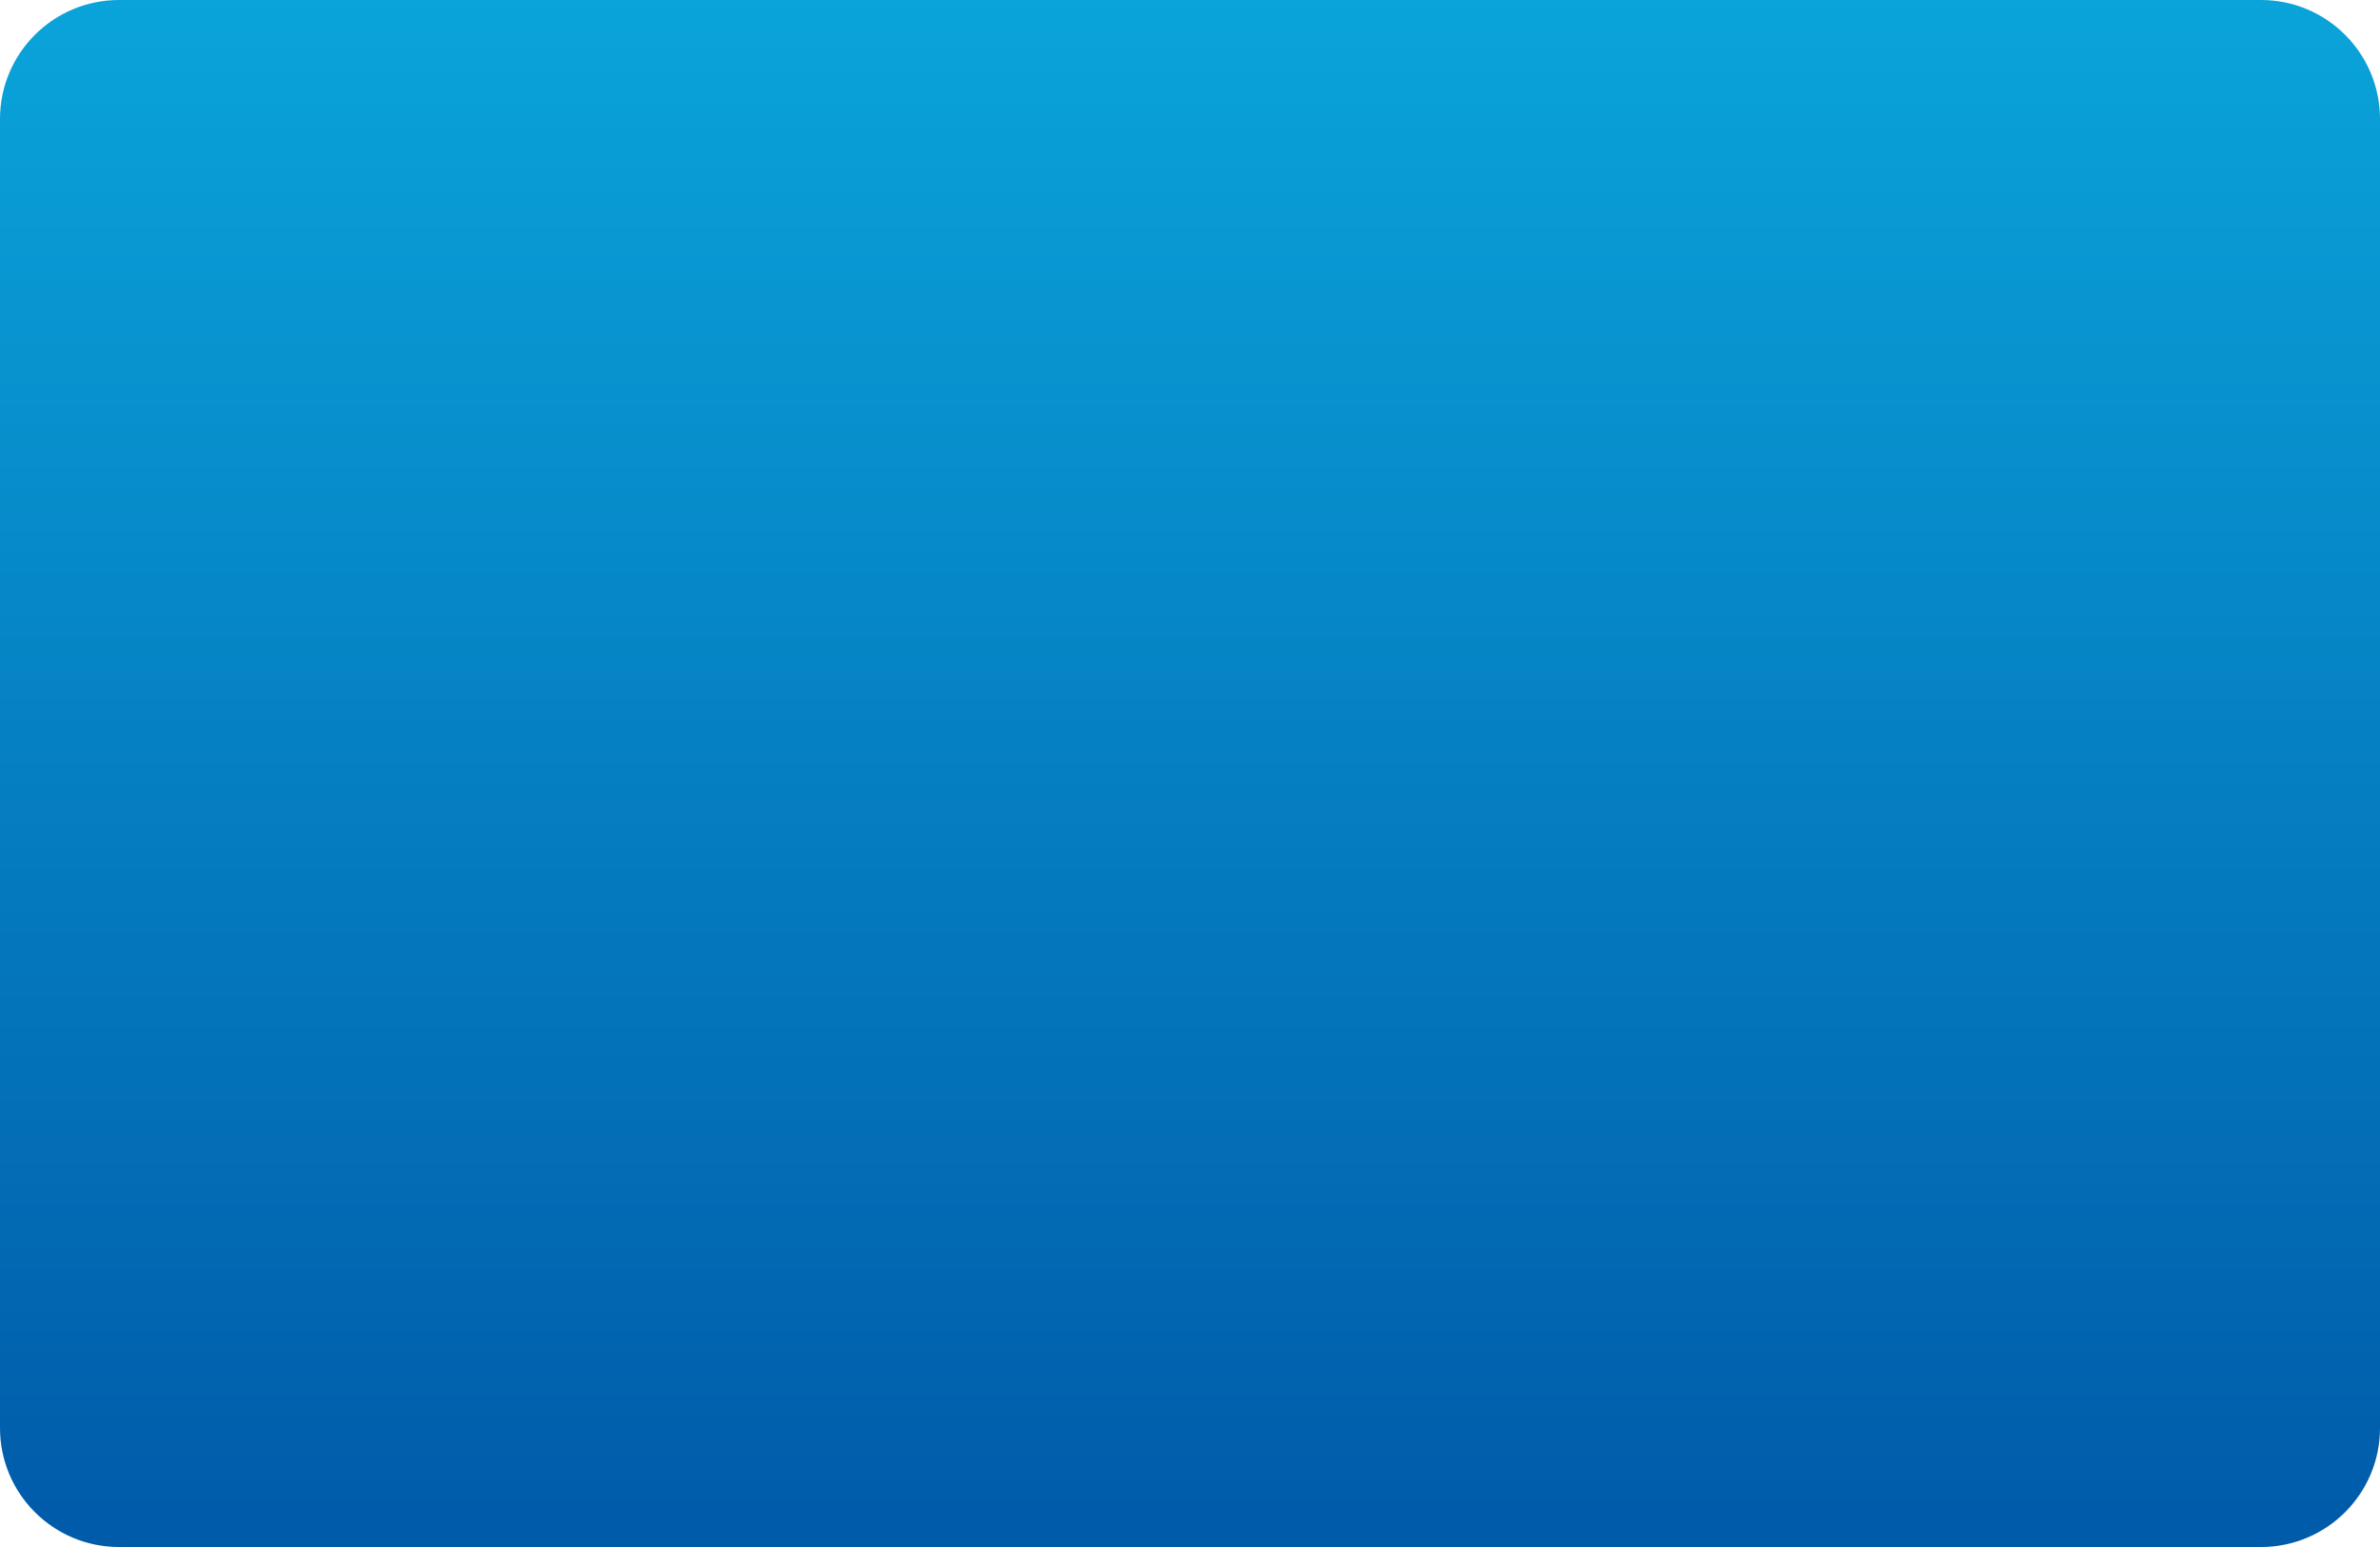
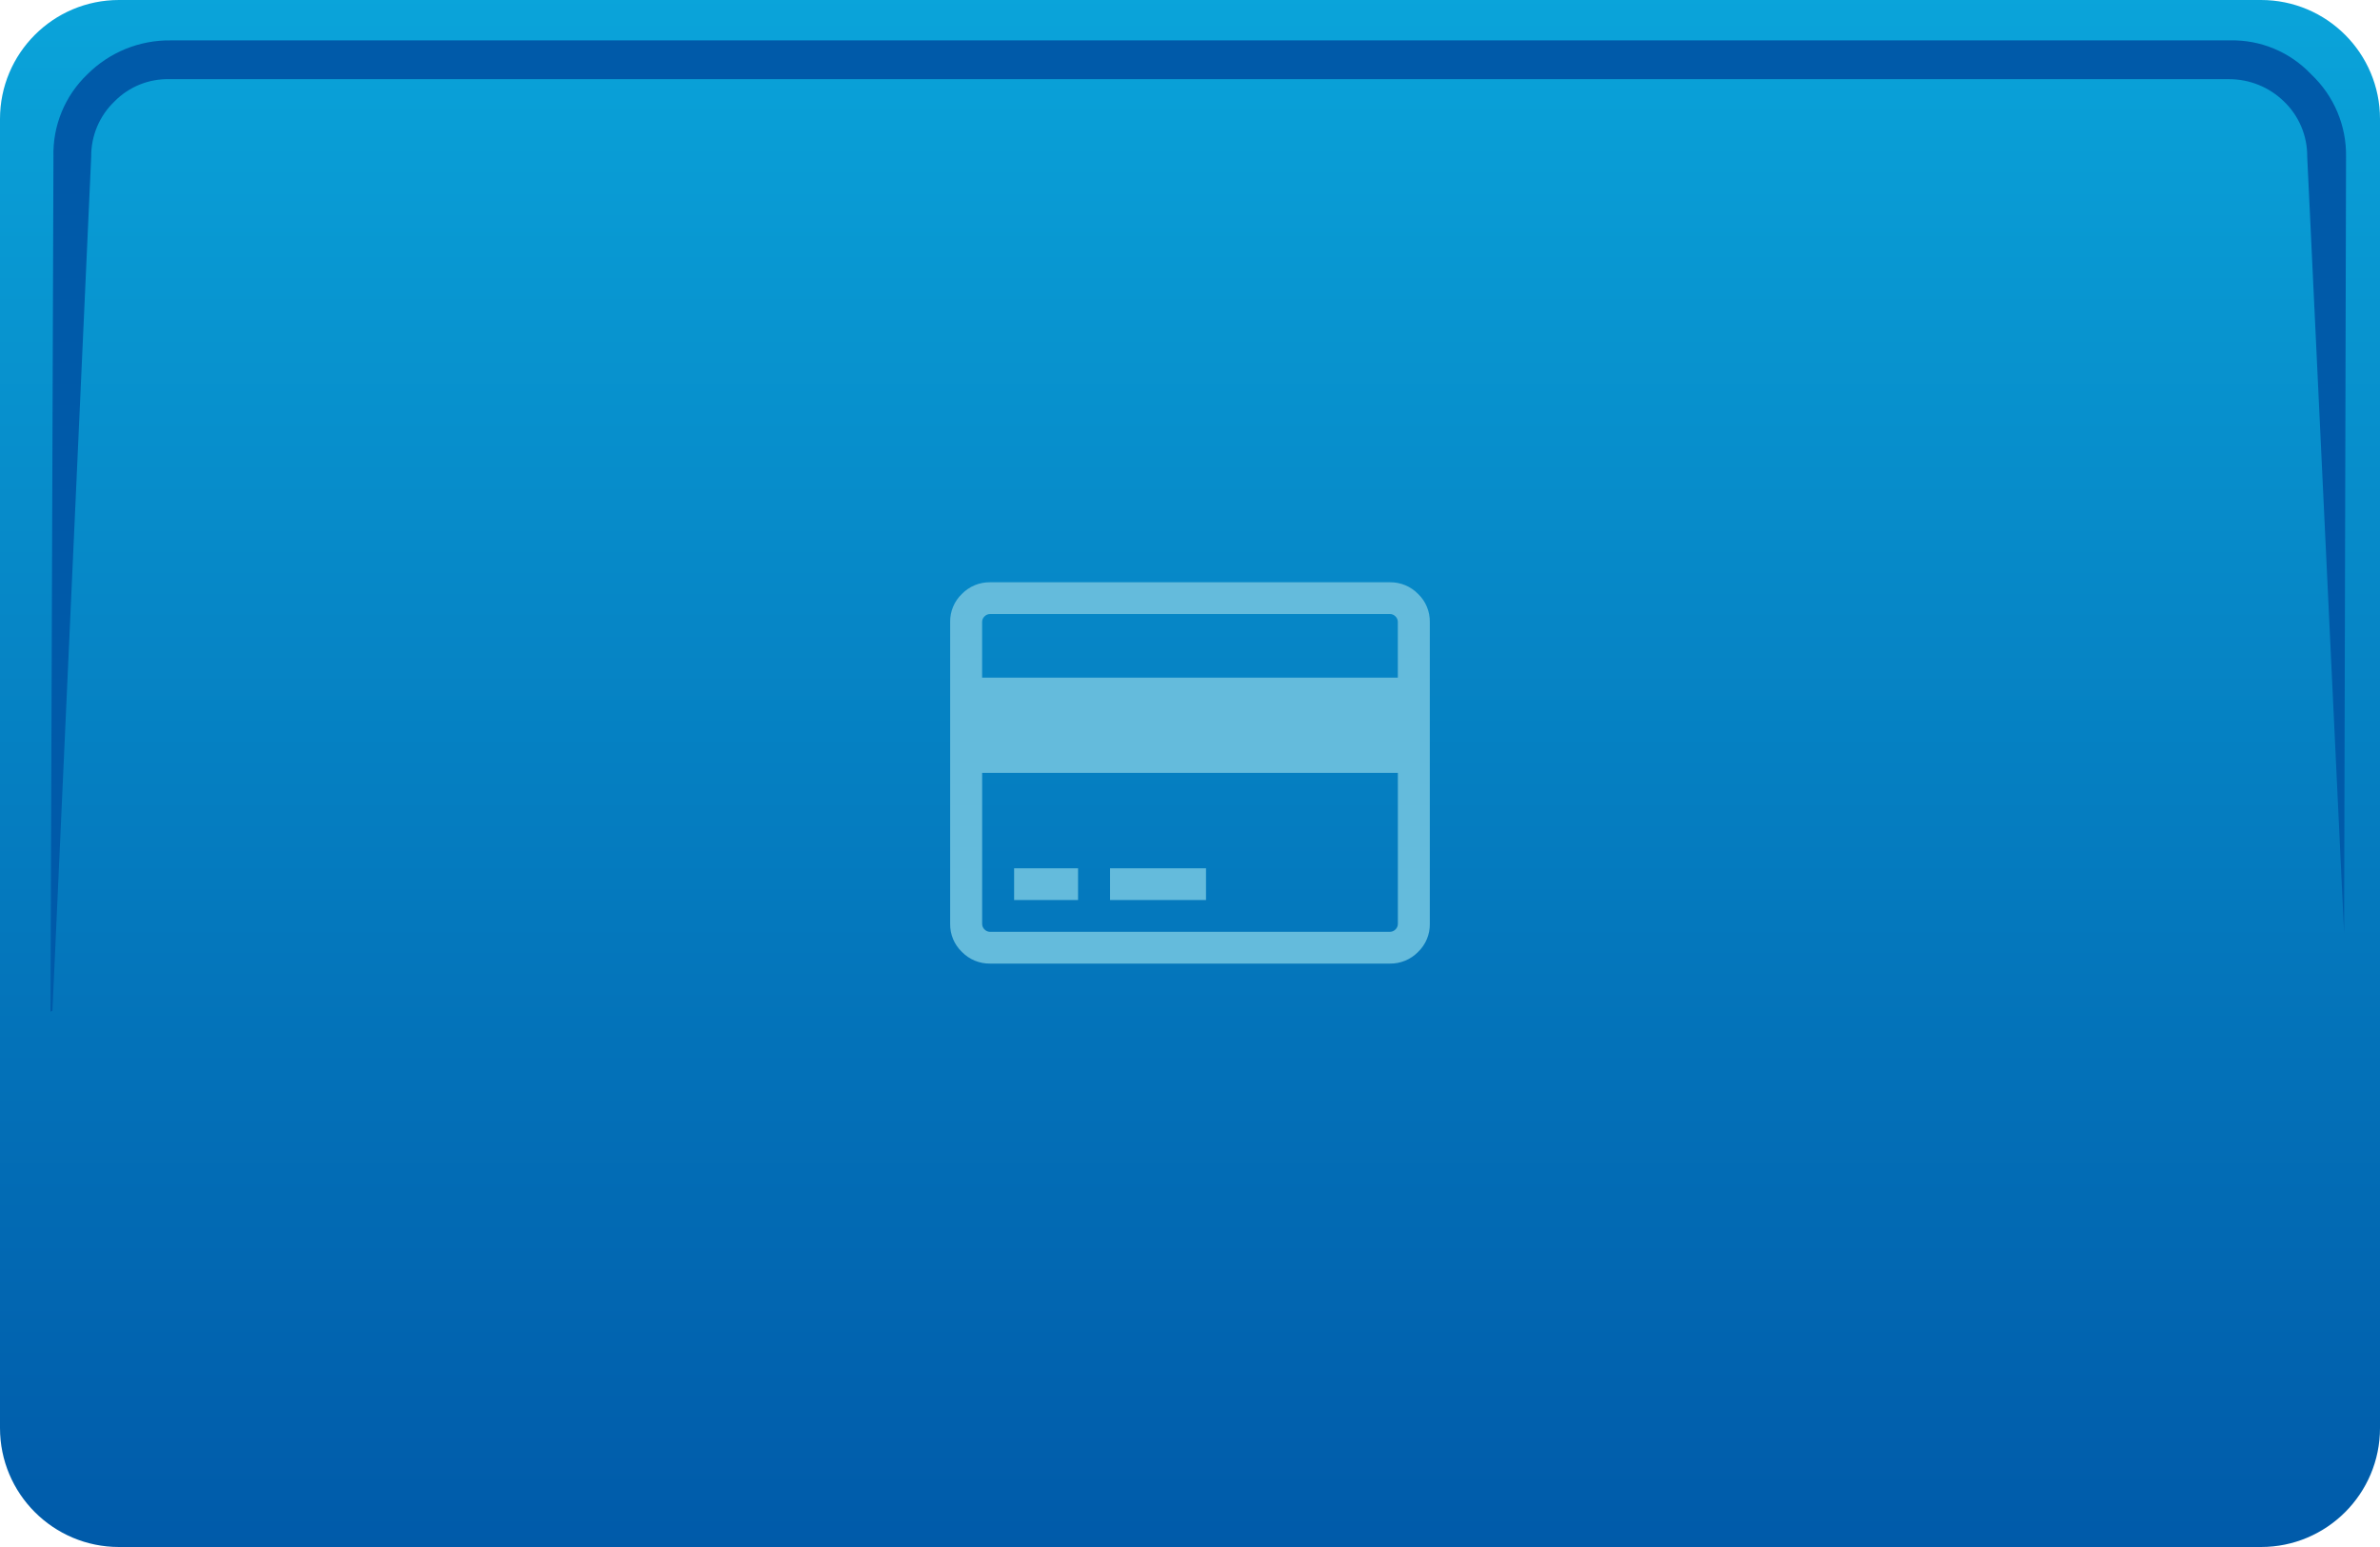
- <svg xmlns="http://www.w3.org/2000/svg" width="82" height="53.3" viewBox="0 0 82 53.3">
+ <svg xmlns="http://www.w3.org/2000/svg" width="200" height="130" viewBox="0 0 200 130">
  <defs>
    <style>
      .cls-1 {
        fill: url(#linear-gradient);
+       }
+ 
+       .cls-2 {
+         fill: #005aa9;
+       }
+ 
+       .cls-3 {
+         fill: #64bbdc;
      }
    </style>
    <linearGradient id="linear-gradient" x1="0.5" x2="0.5" y2="1" gradientUnits="objectBoundingBox">
      <stop offset="0" stop-color="#0aa4da" />
      <stop offset="1" stop-color="#005aa9" />
    </linearGradient>
  </defs>
-   <g id="Private-CPO" transform="translate(-1 -1)">
-     <g id="_3-Card-Detail-CPO" data-name="3-Card-Detail-CPO" transform="translate(-774 -174)">
-       <g id="Content" transform="translate(39 80)">
-         <g id="Image" transform="translate(736 95)">
-           <path id="Mask" class="cls-1" d="M4.1,0H77.9A4.1,4.1,0,0,1,82,4.1V49.2a4.1,4.1,0,0,1-4.1,4.1H4.1A4.1,4.1,0,0,1,0,49.2V4.1A4.1,4.1,0,0,1,4.1,0Z" />
-         </g>
-       </g>
-     </g>
+   <g id="Card" transform="translate(-3164 -879)">
+     <path id="Mask" class="cls-1" d="M10,0H190a10,10,0,0,1,10,10V120a10,10,0,0,1-10,10H10A10,10,0,0,1,0,120V10A10,10,0,0,1,10,0Z" transform="translate(3164 879)" />
+     <path id="Trazado_227" data-name="Trazado 227" class="cls-2" d="M184.125,2.6H11.1A9.719,9.719,0,0,0,4.1,5.451h0a9.222,9.222,0,0,0-2.851,6.924L1,84.224l.163-.081L4.421,12.375A6.343,6.343,0,0,1,6.376,7.732,6.266,6.266,0,0,1,11.02,5.858H184.043a6.6,6.6,0,0,1,4.643,1.874,6.343,6.343,0,0,1,1.955,4.643l3.1,65.25.163-65.25a9.3,9.3,0,0,0-2.933-6.924A9.092,9.092,0,0,0,184.125,2.6Z" transform="translate(3167.243 879.794)" />
+     <path id="e0dc" class="cls-3" d="M36.95,2.286a3.245,3.245,0,0,1,2.372.98,3.2,3.2,0,0,1,.986,2.358V30.992a3.2,3.2,0,0,1-.986,2.358,3.245,3.245,0,0,1-2.372.98H3.36a3.245,3.245,0,0,1-2.372-.98A3.2,3.2,0,0,1,0,30.992V5.624A3.2,3.2,0,0,1,.987,3.266a3.245,3.245,0,0,1,2.372-.98H36.95ZM3.359,4.956a.648.648,0,0,0-.473.2.64.64,0,0,0-.2.47V10.3H37.62V5.624a.64.64,0,0,0-.2-.47.648.648,0,0,0-.473-.2H3.358ZM36.95,31.66a.648.648,0,0,0,.473-.2.64.64,0,0,0,.2-.47V18.308H2.689V30.992a.64.64,0,0,0,.2.47.648.648,0,0,0,.473.2h33.59ZM5.374,28.99V26.319h5.374V28.99Zm8.063,0V26.319H21.5V28.99H13.437Z" transform="translate(3243.845 925.644)" />
  </g>
</svg>
